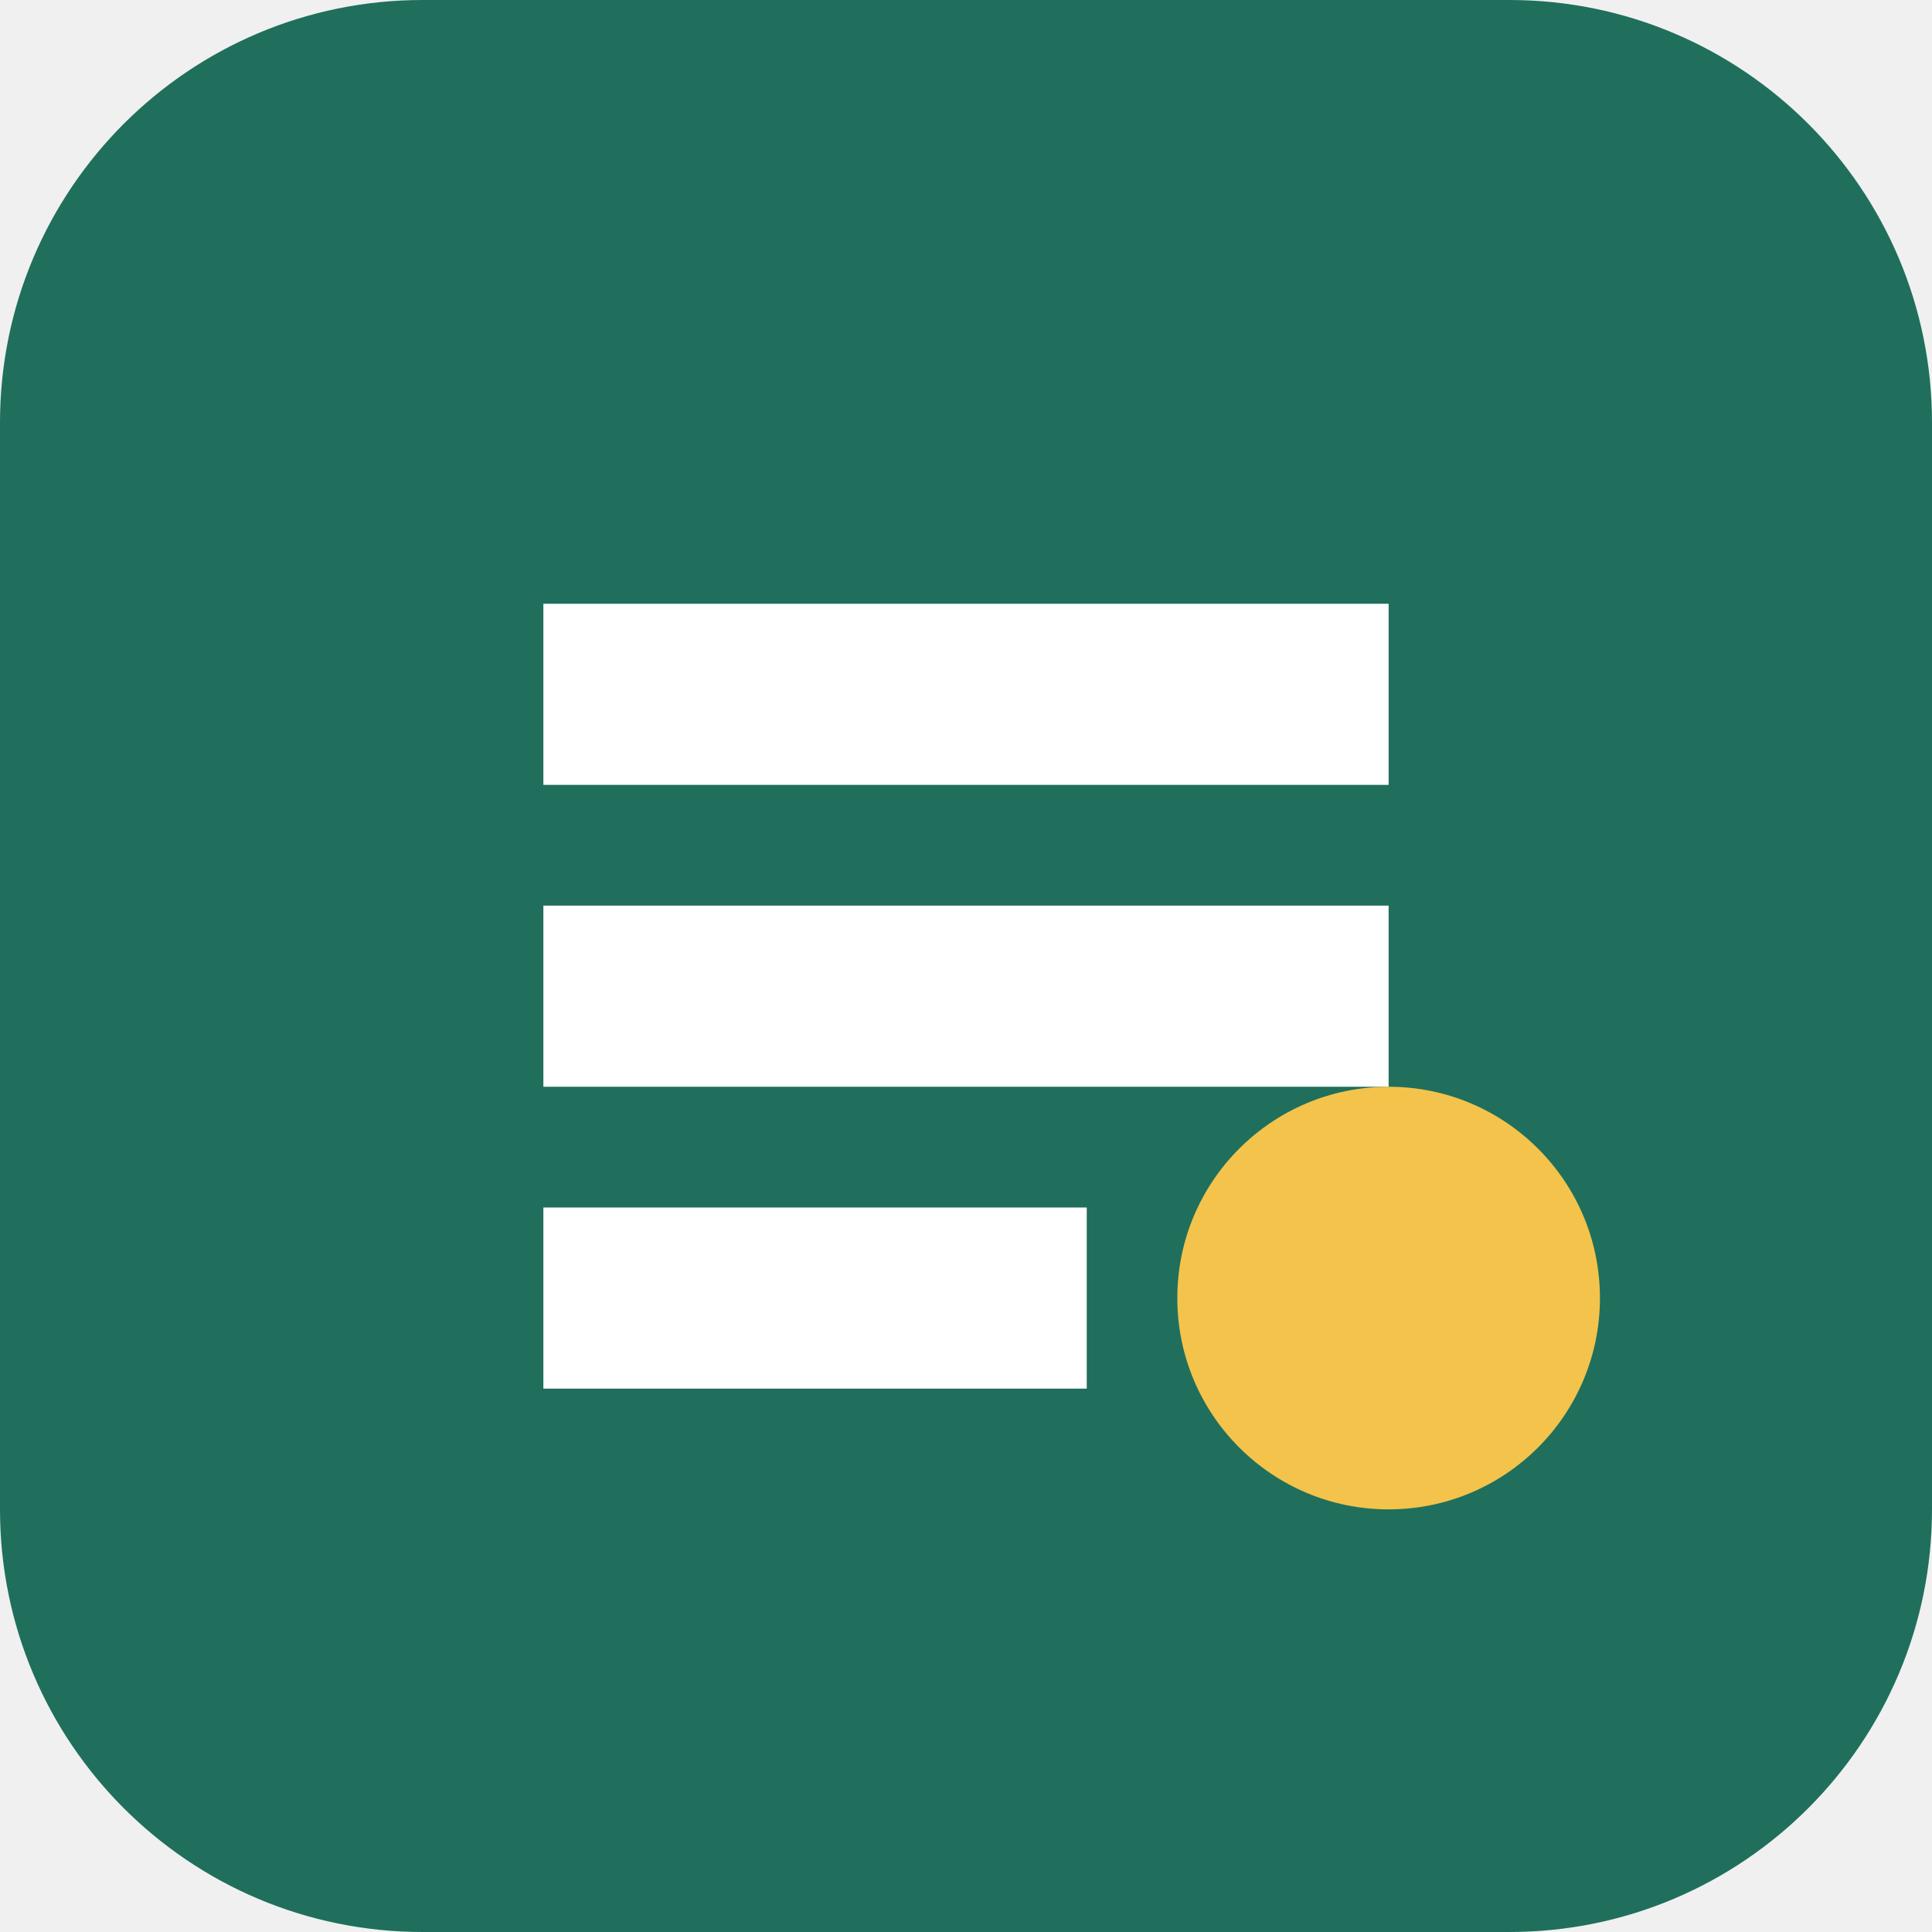
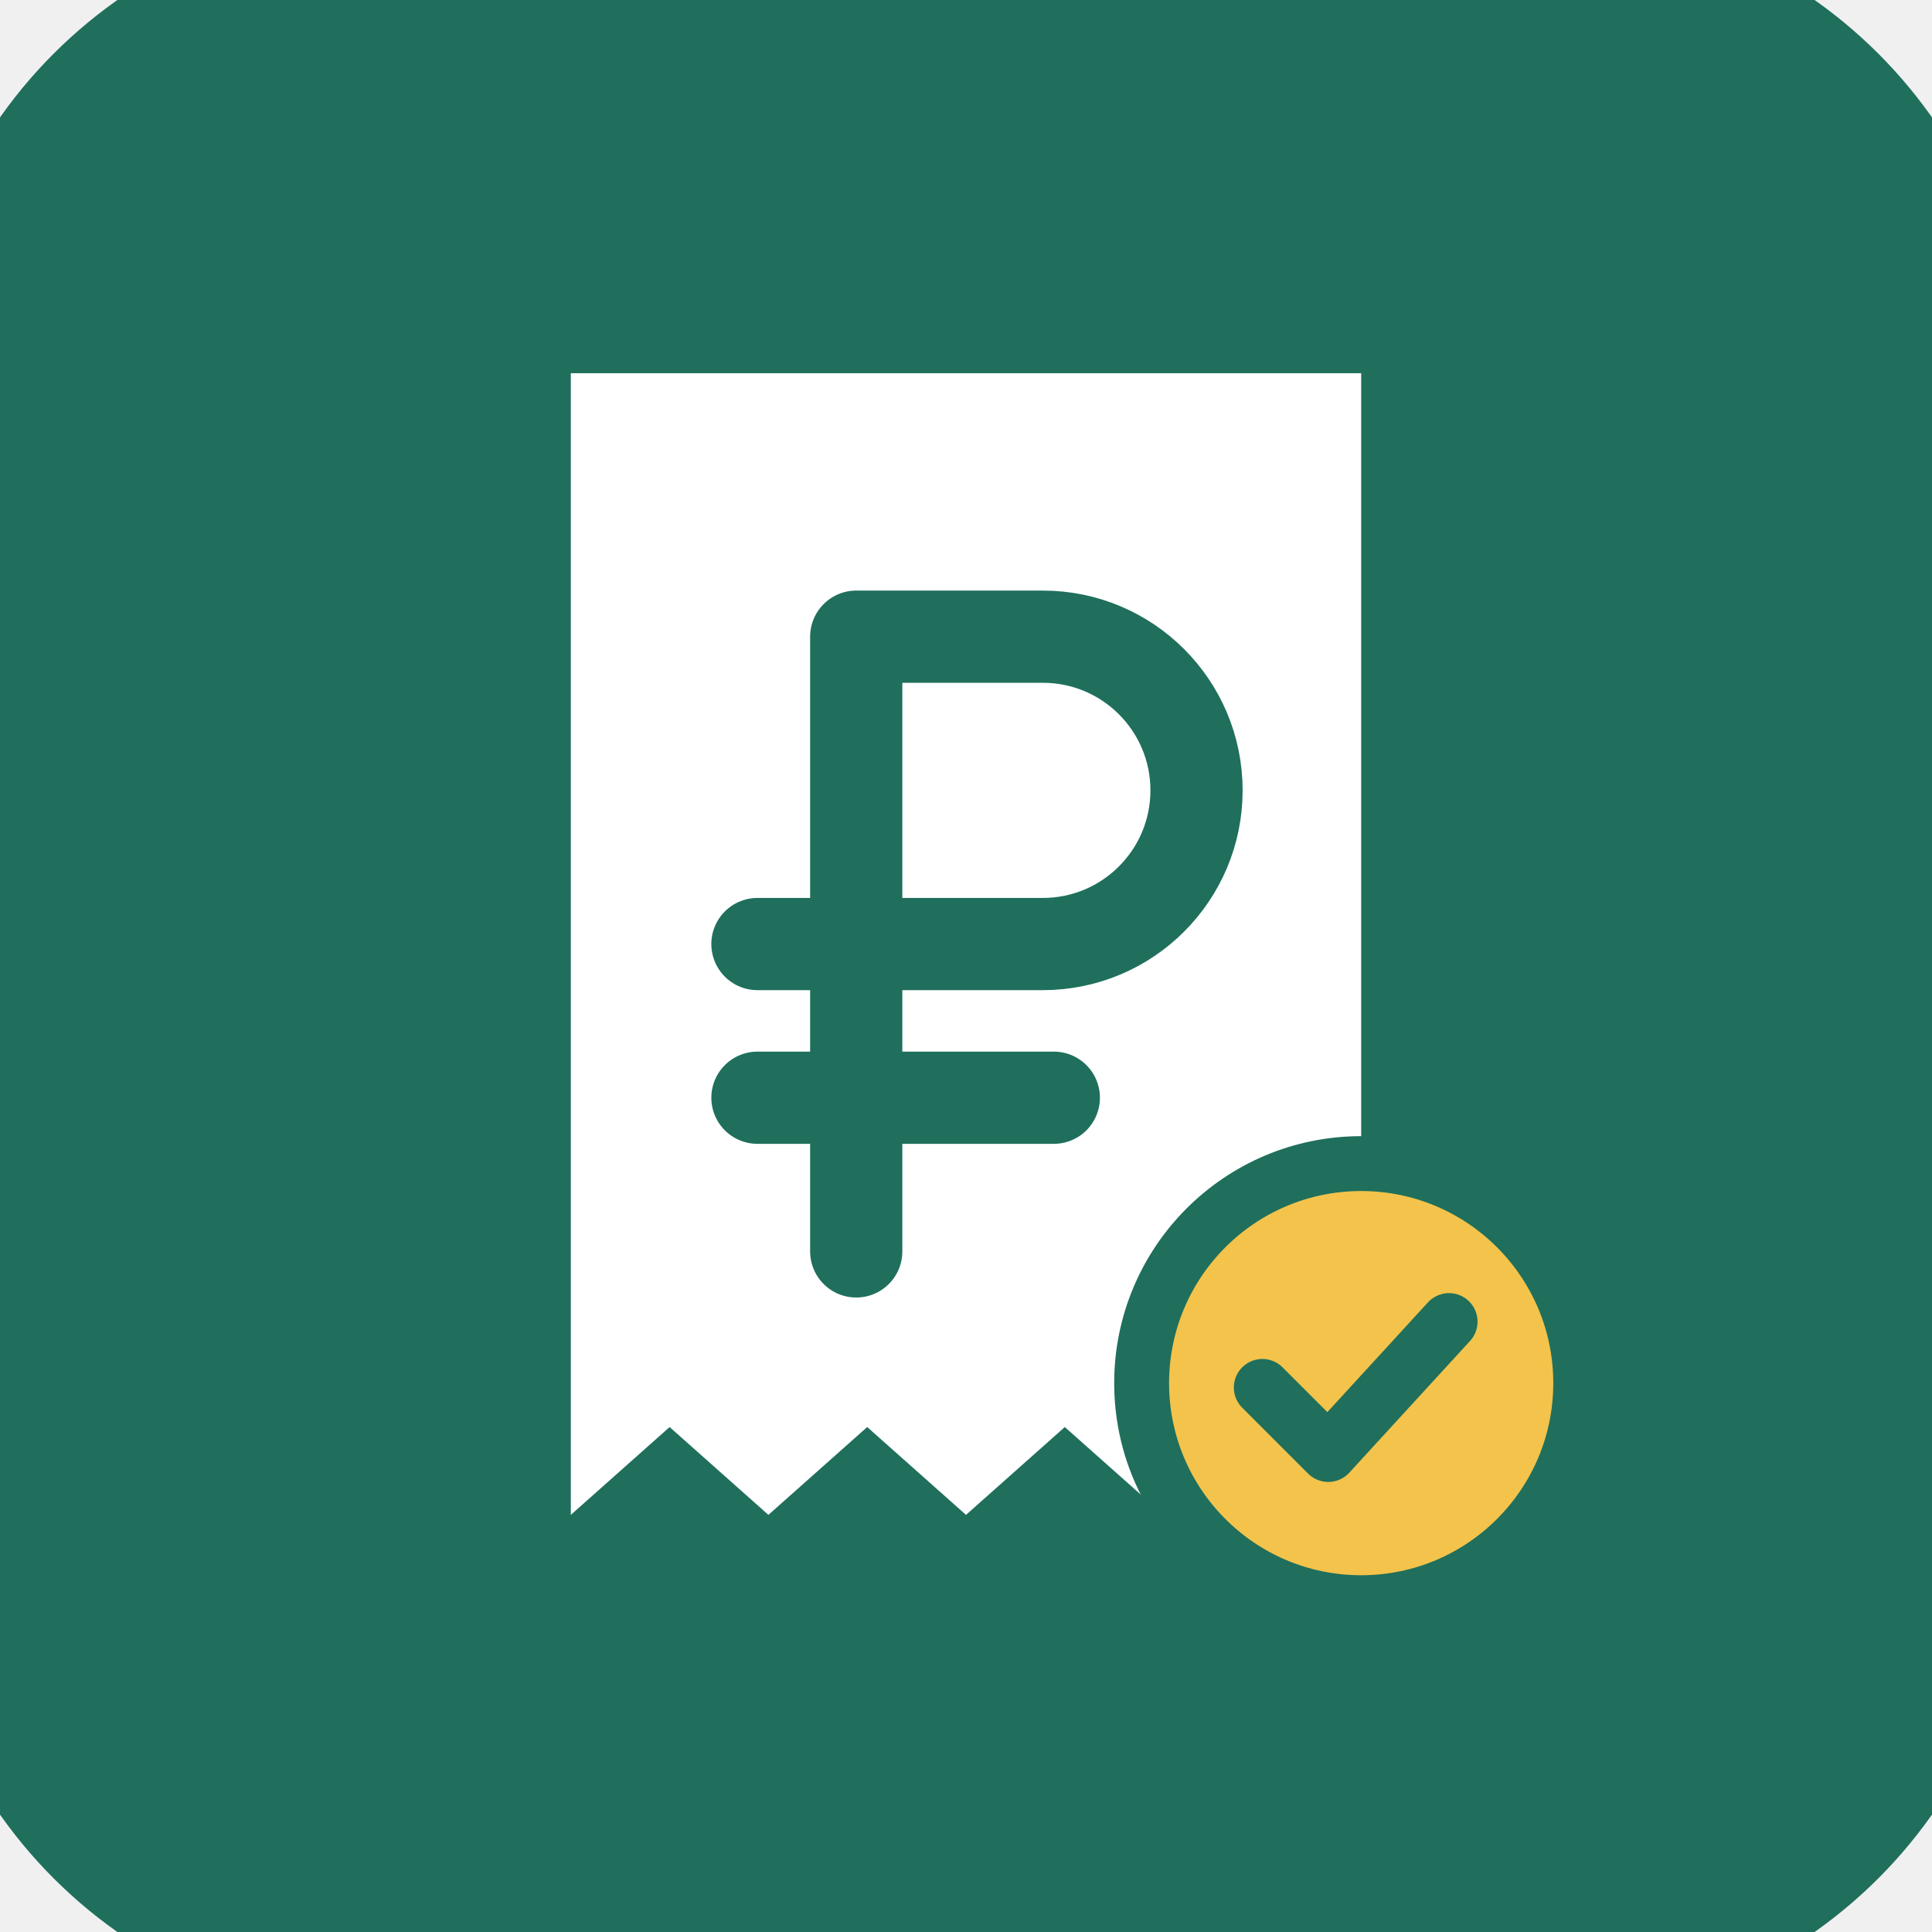
- <svg xmlns="http://www.w3.org/2000/svg" viewBox="0 0 64 64">
-   <rect width="64" height="64" rx="14" fill="#1f6f5c" />
-   <path d="M18 20h28v6H18zm0 10h28v6H18zm0 10h18v6H18z" fill="#fff" />
-   <circle cx="46" cy="43" r="7" fill="#f3c34b" />
+ <svg xmlns="http://www.w3.org/2000/svg" viewBox="10 10 88 88">
+   <rect x="6" y="6" width="96" height="96" rx="22" fill="#1f6f5c" />
+   <path d="M36 27 H72 V79 L67.5 75 L63 79 L58.5 75 L54 79 L49.5 75 L45 79 L40.5 75 L36 79 Z" fill="#fff" />
+   <path d="M49 67 V39 H57.5 a7 7 0 0 1 0 14 H44.5 M44.5 60 H58" fill="none" stroke="#1f6f5c" stroke-width="4.2" stroke-linecap="round" stroke-linejoin="round" />
+   <circle cx="72" cy="73" r="10" fill="#f3c34b" stroke="#1f6f5c" stroke-width="2.5" />
+   <path d="M67.5 73.2 l3 3 l5.5 -6" fill="none" stroke="#1f6f5c" stroke-width="2.6" stroke-linecap="round" stroke-linejoin="round" />
</svg>
